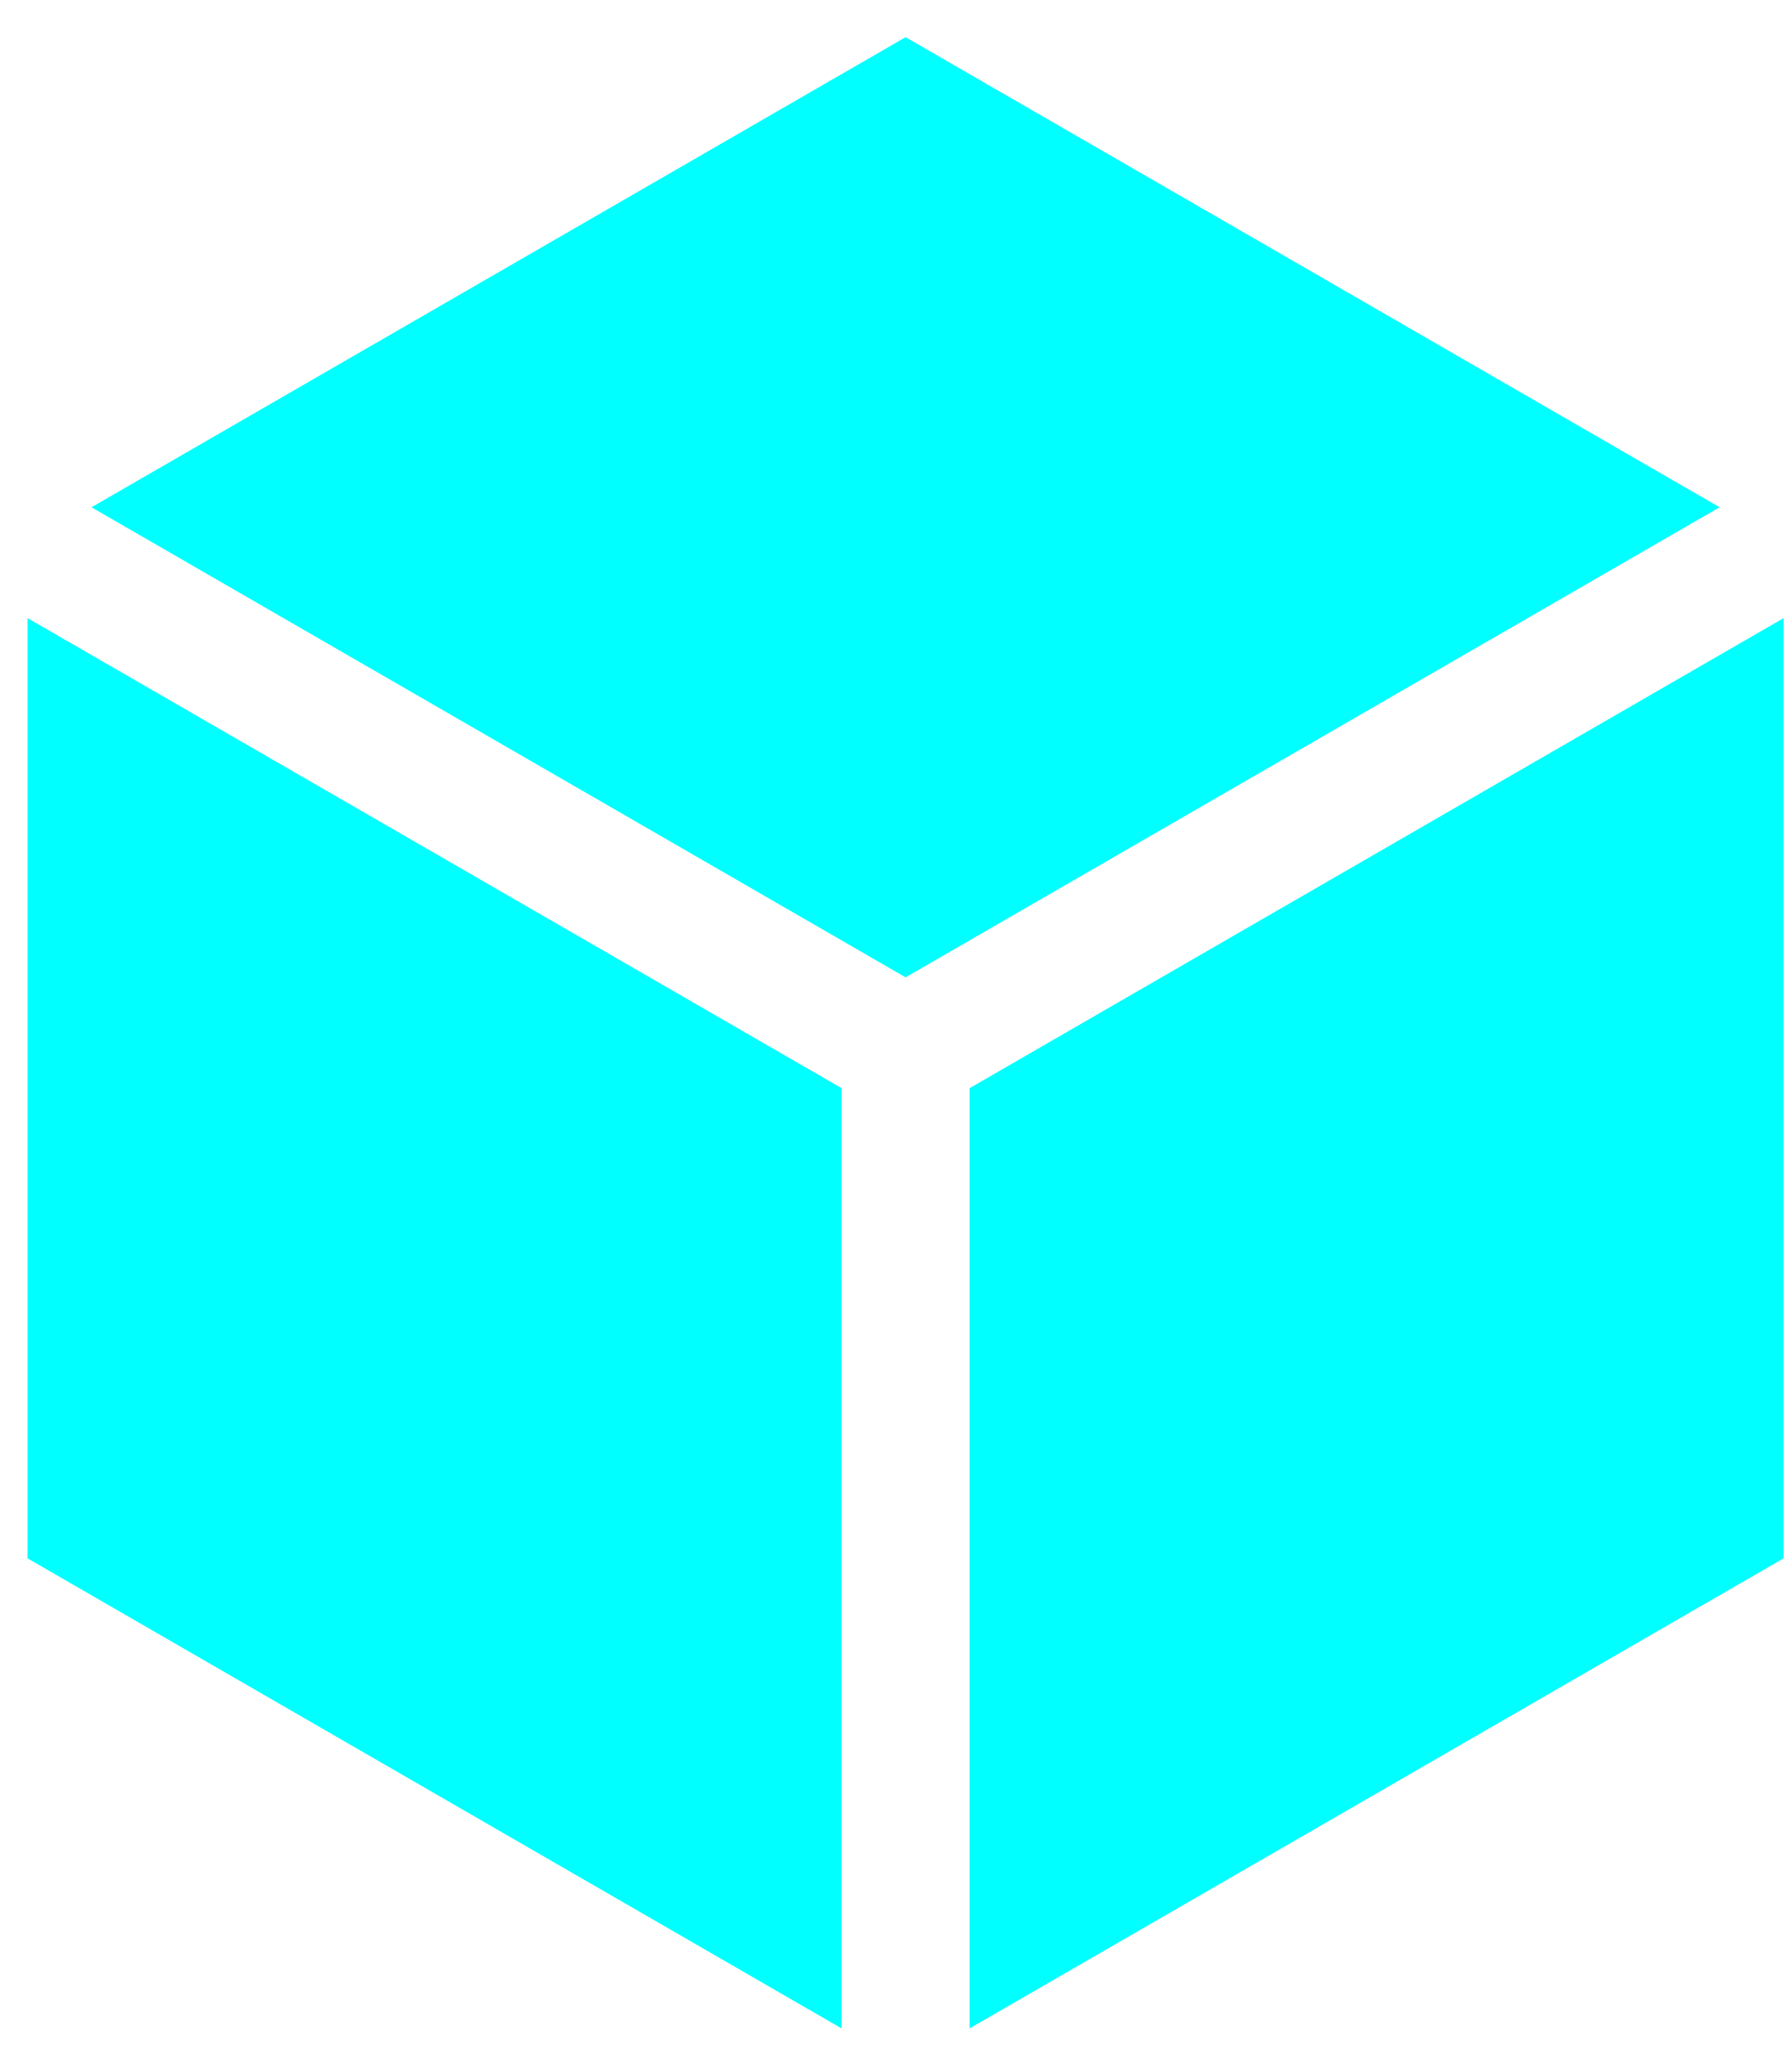
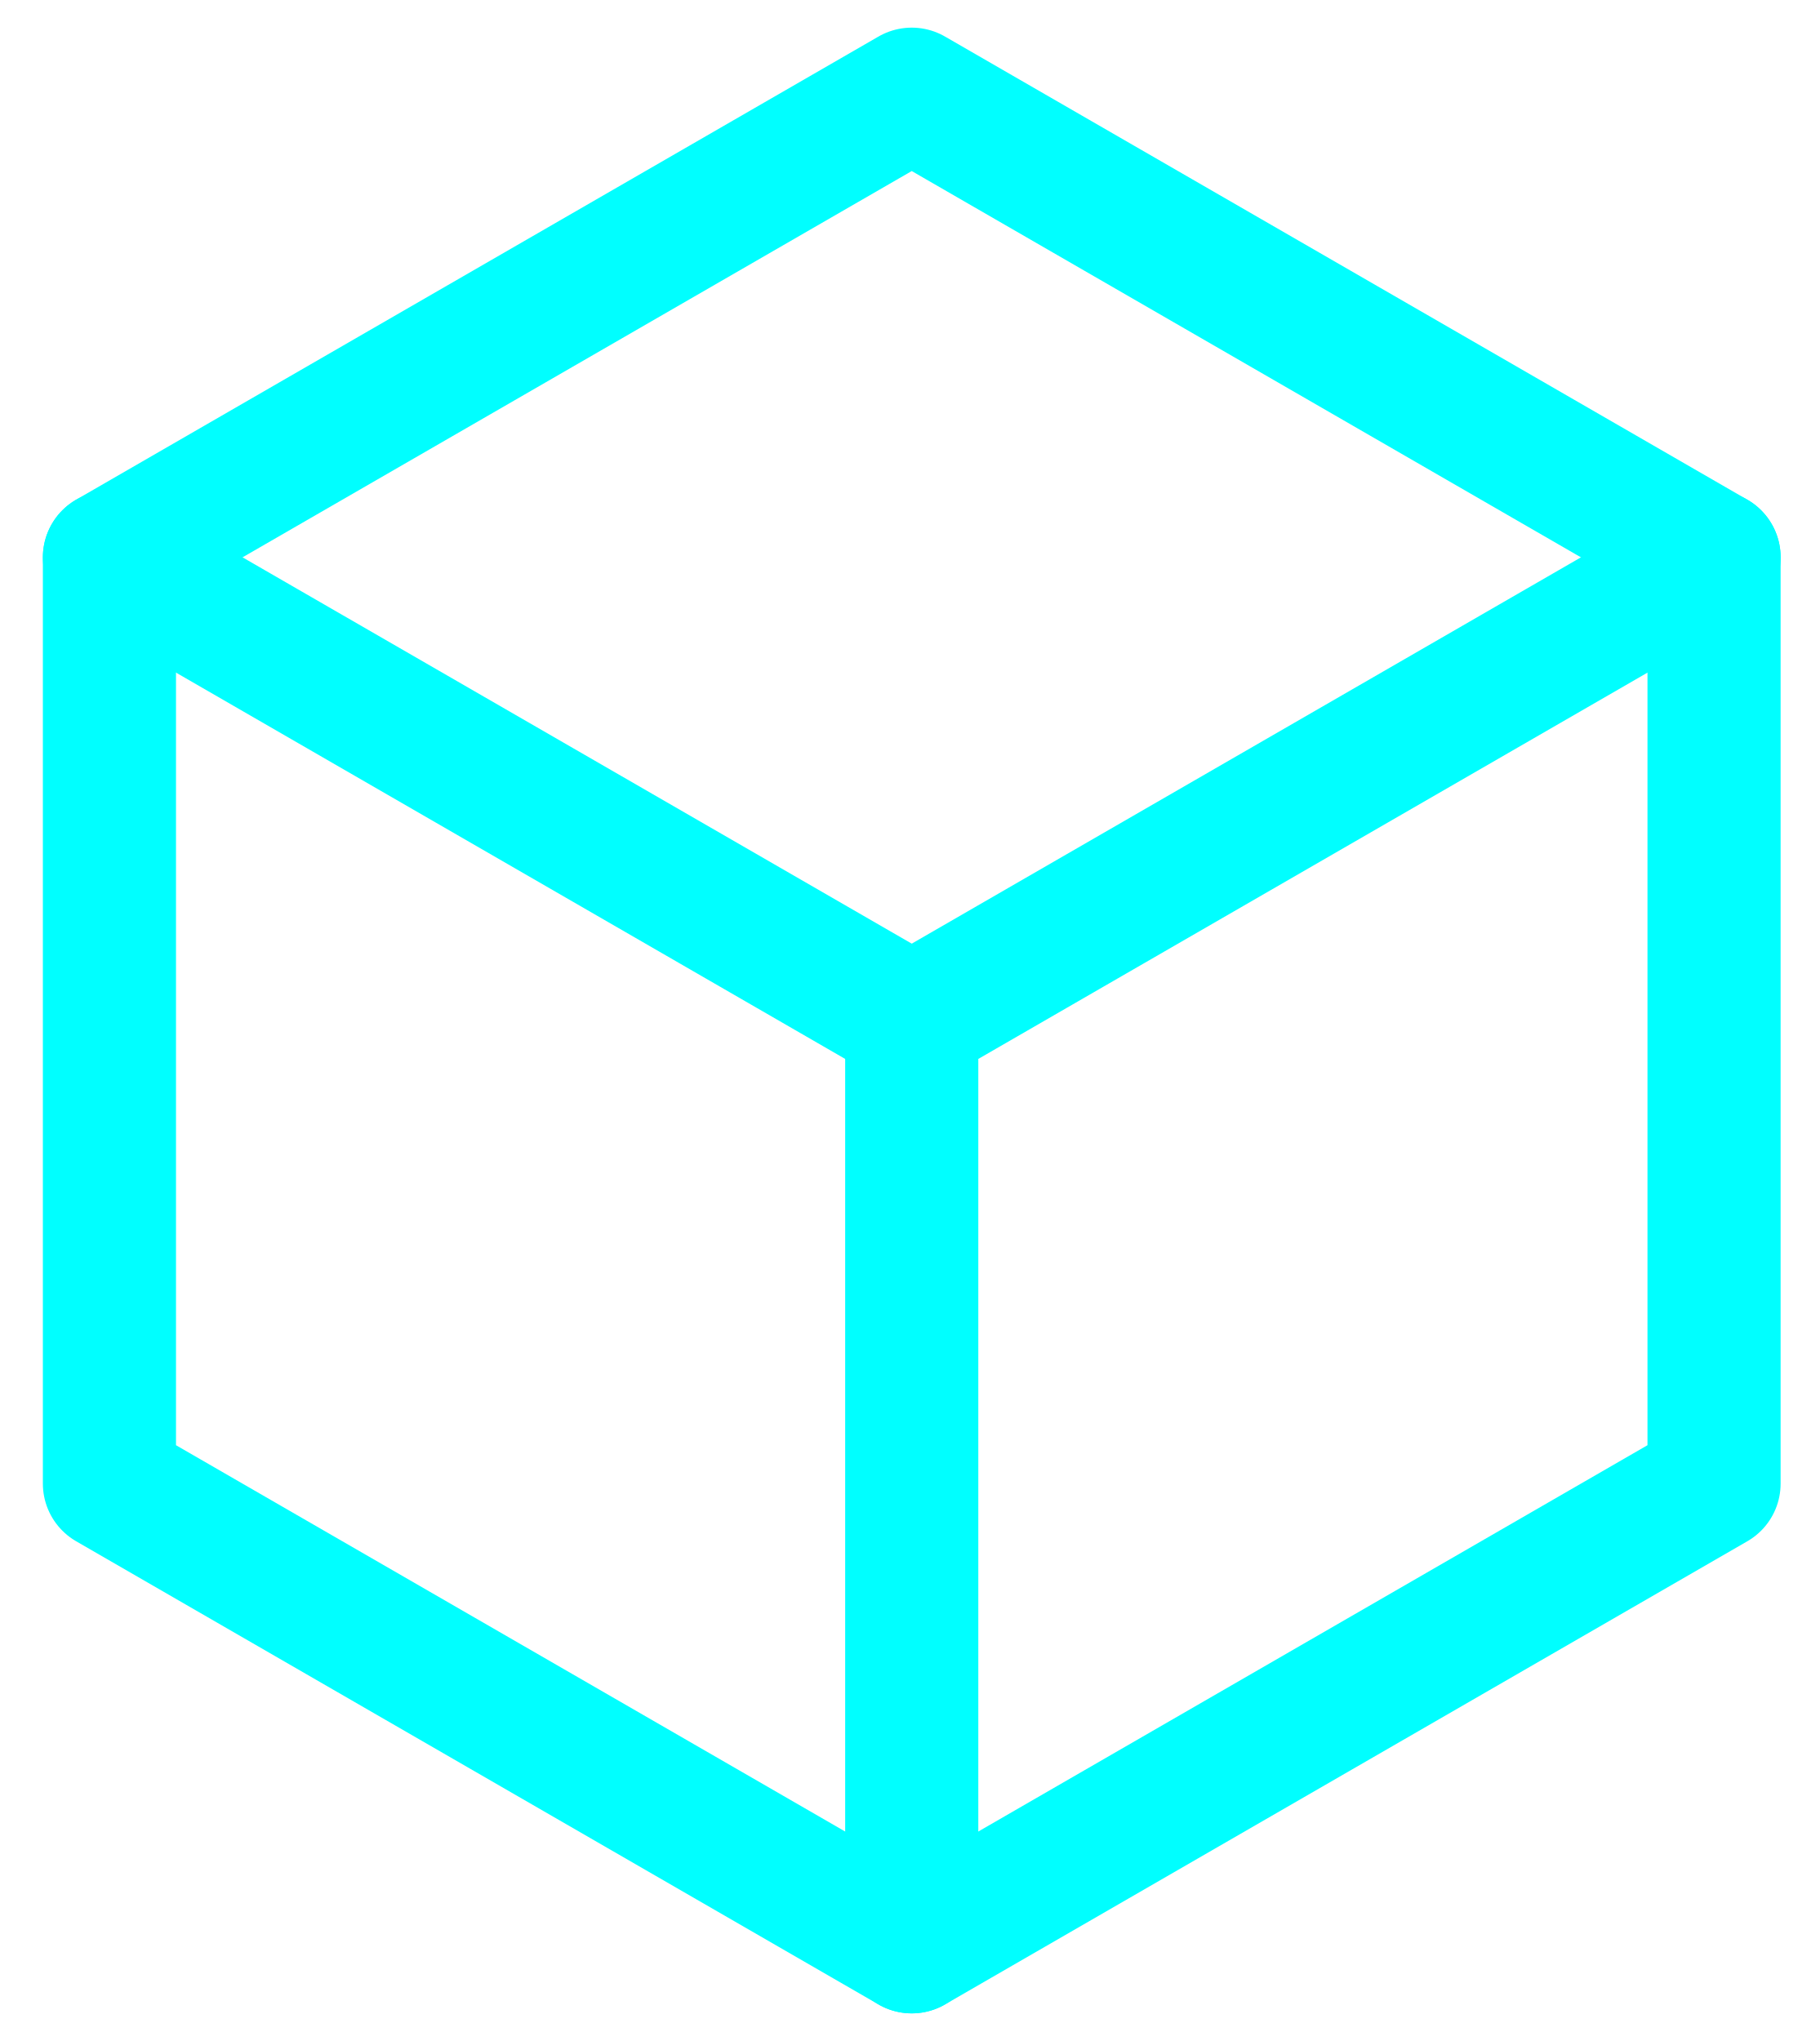
- <svg xmlns="http://www.w3.org/2000/svg" width="28" height="32" viewBox="0 0 28 32" fill="none">
-   <path fill-rule="evenodd" clip-rule="evenodd" d="M14.153 0.581L26.875 7.926L14.153 15.271L1.43 7.926L14.153 0.581ZM15.153 31.694V17.003L27.875 9.658V24.349L15.153 31.694ZM13.153 17.003V31.694L0.43 24.349V9.658L13.153 17.003Z" fill="#00FFFF" />
+ <svg xmlns="http://www.w3.org/2000/svg" width="41" height="46" viewBox="0 0 41 46" fill="none">
+   <path d="M2.466 12.561L20.546 23" stroke="#00FFFF" stroke-width="3" stroke-linecap="round" stroke-linejoin="round" />
+   <path d="M38.627 12.561L20.546 23V43.877" stroke="#00FFFF" stroke-width="3" stroke-linecap="round" stroke-linejoin="round" />
+   <path fill-rule="evenodd" clip-rule="evenodd" d="M20.546 43.877L38.626 33.438V12.561L20.546 2.123L2.466 12.561V33.438L20.546 43.877Z" stroke="#00FFFF" stroke-width="3" stroke-linecap="round" stroke-linejoin="round" />
</svg>
